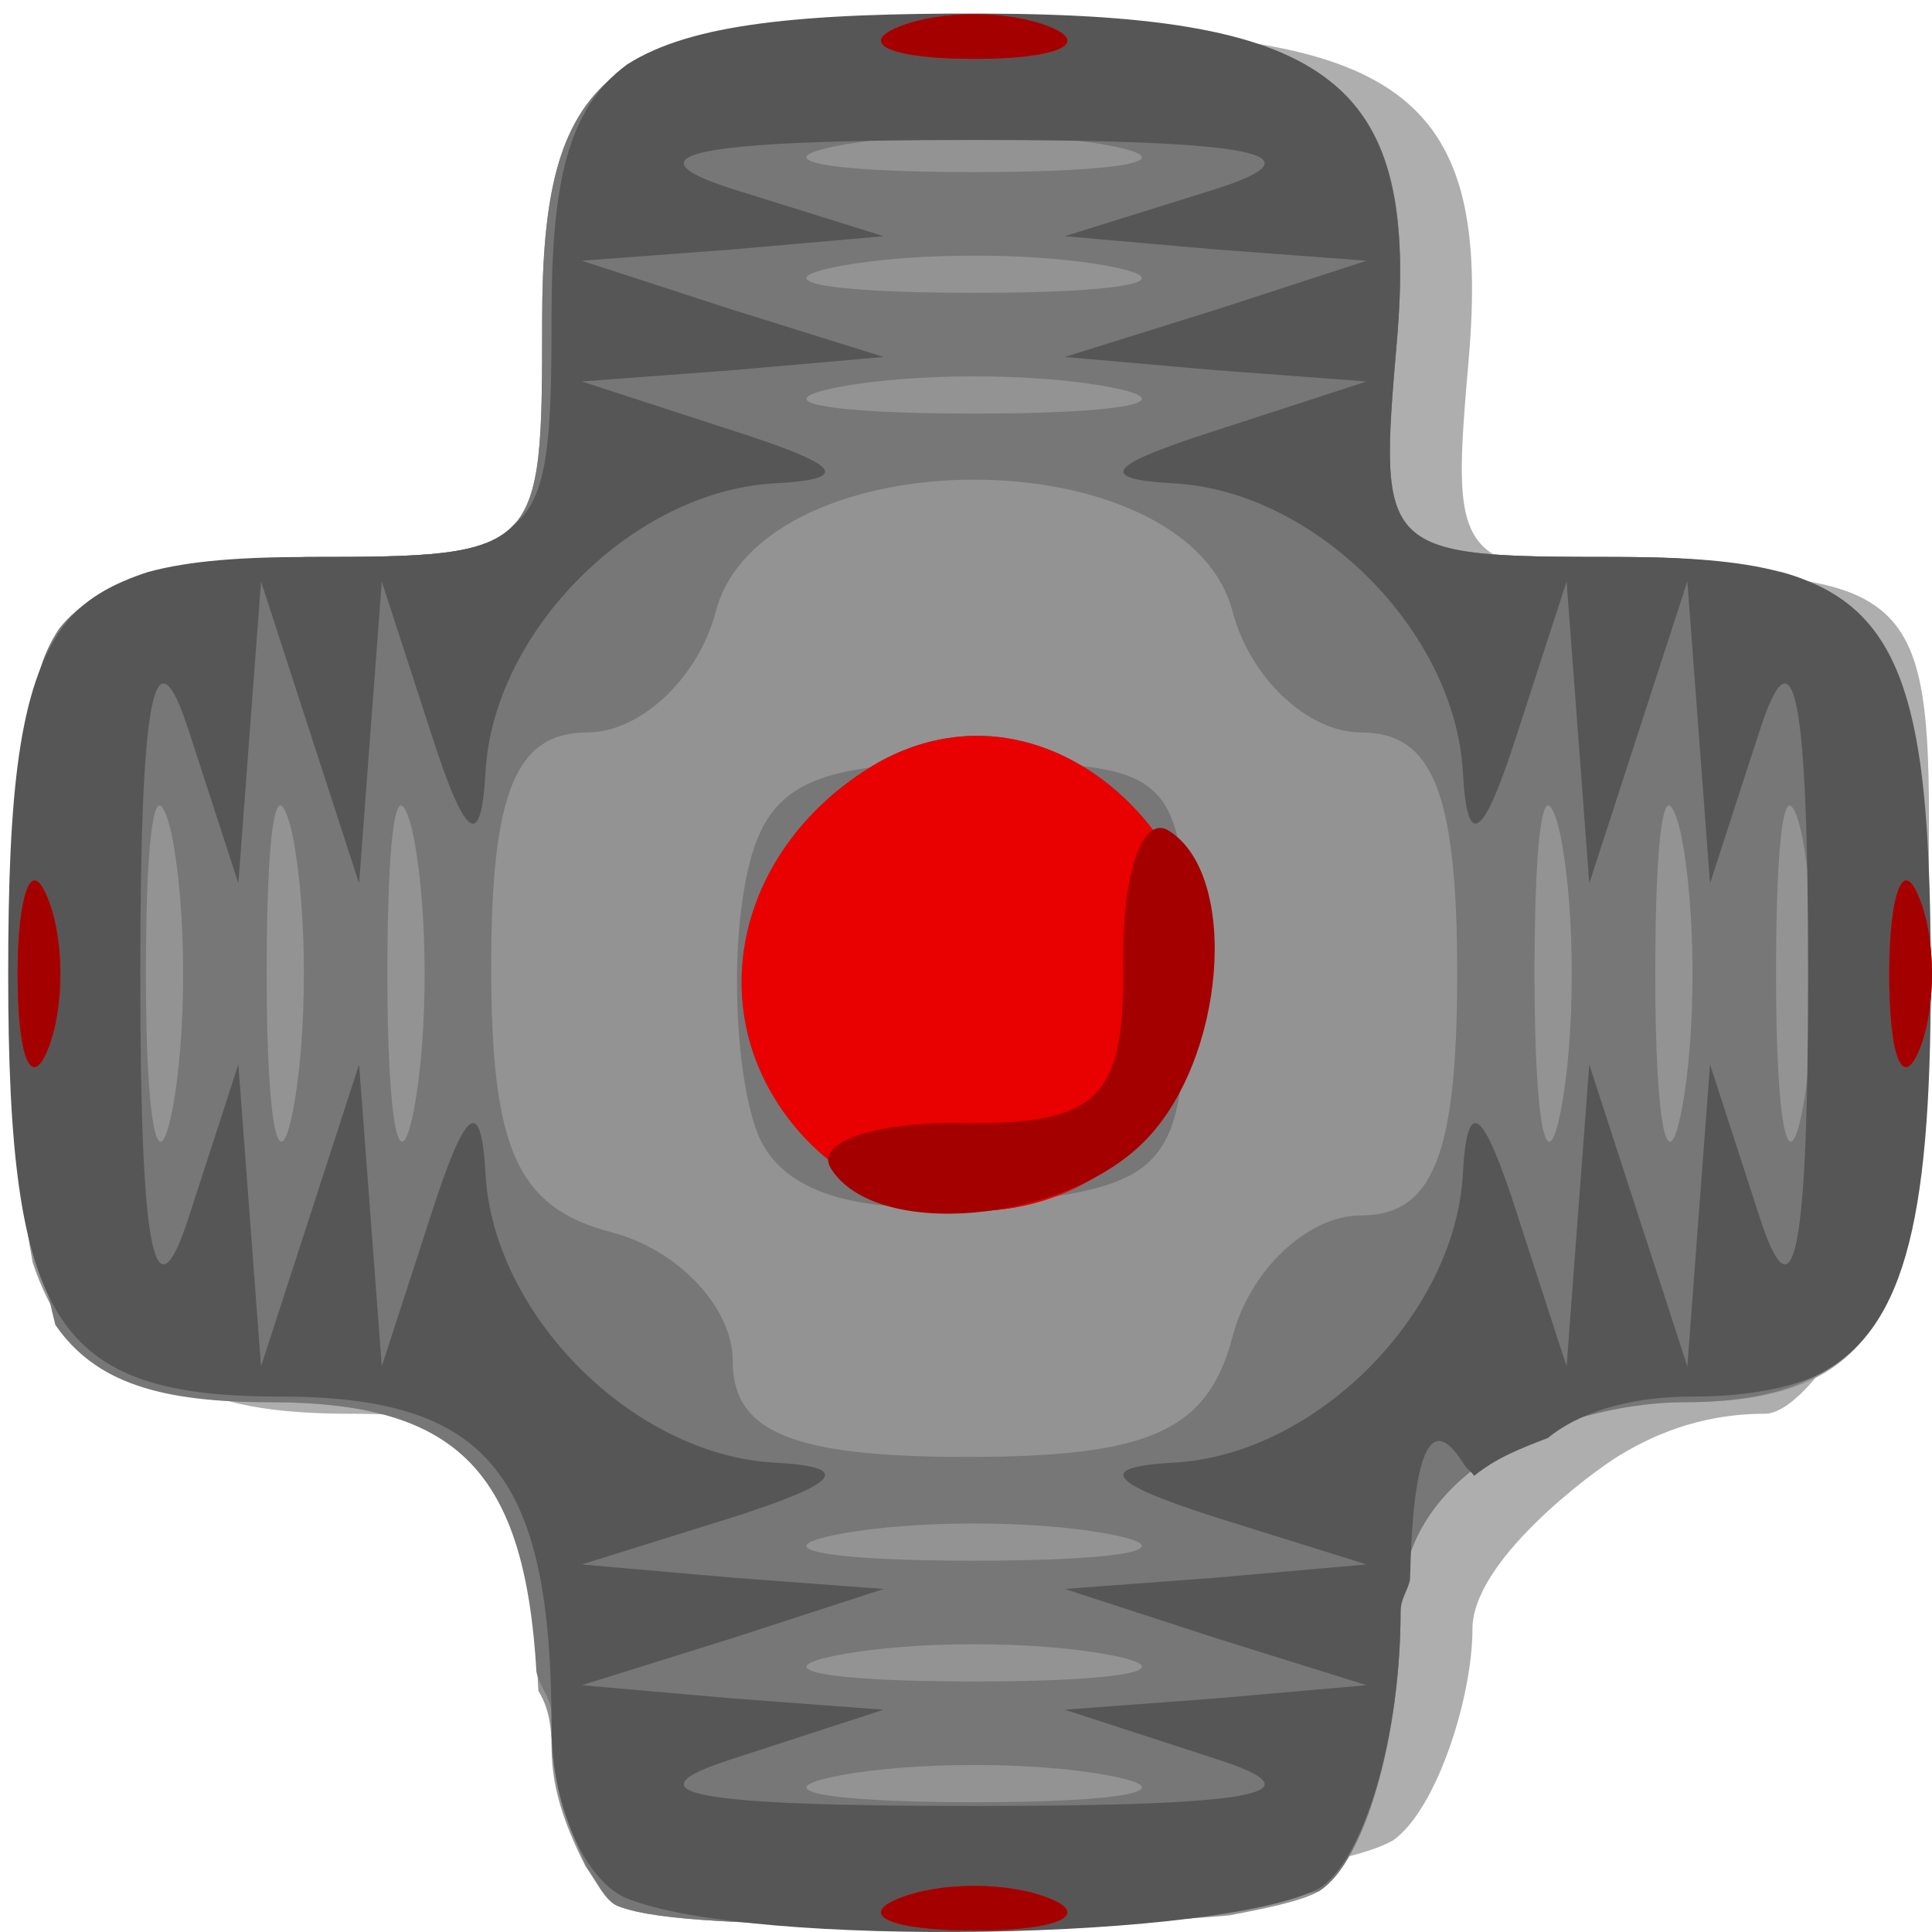
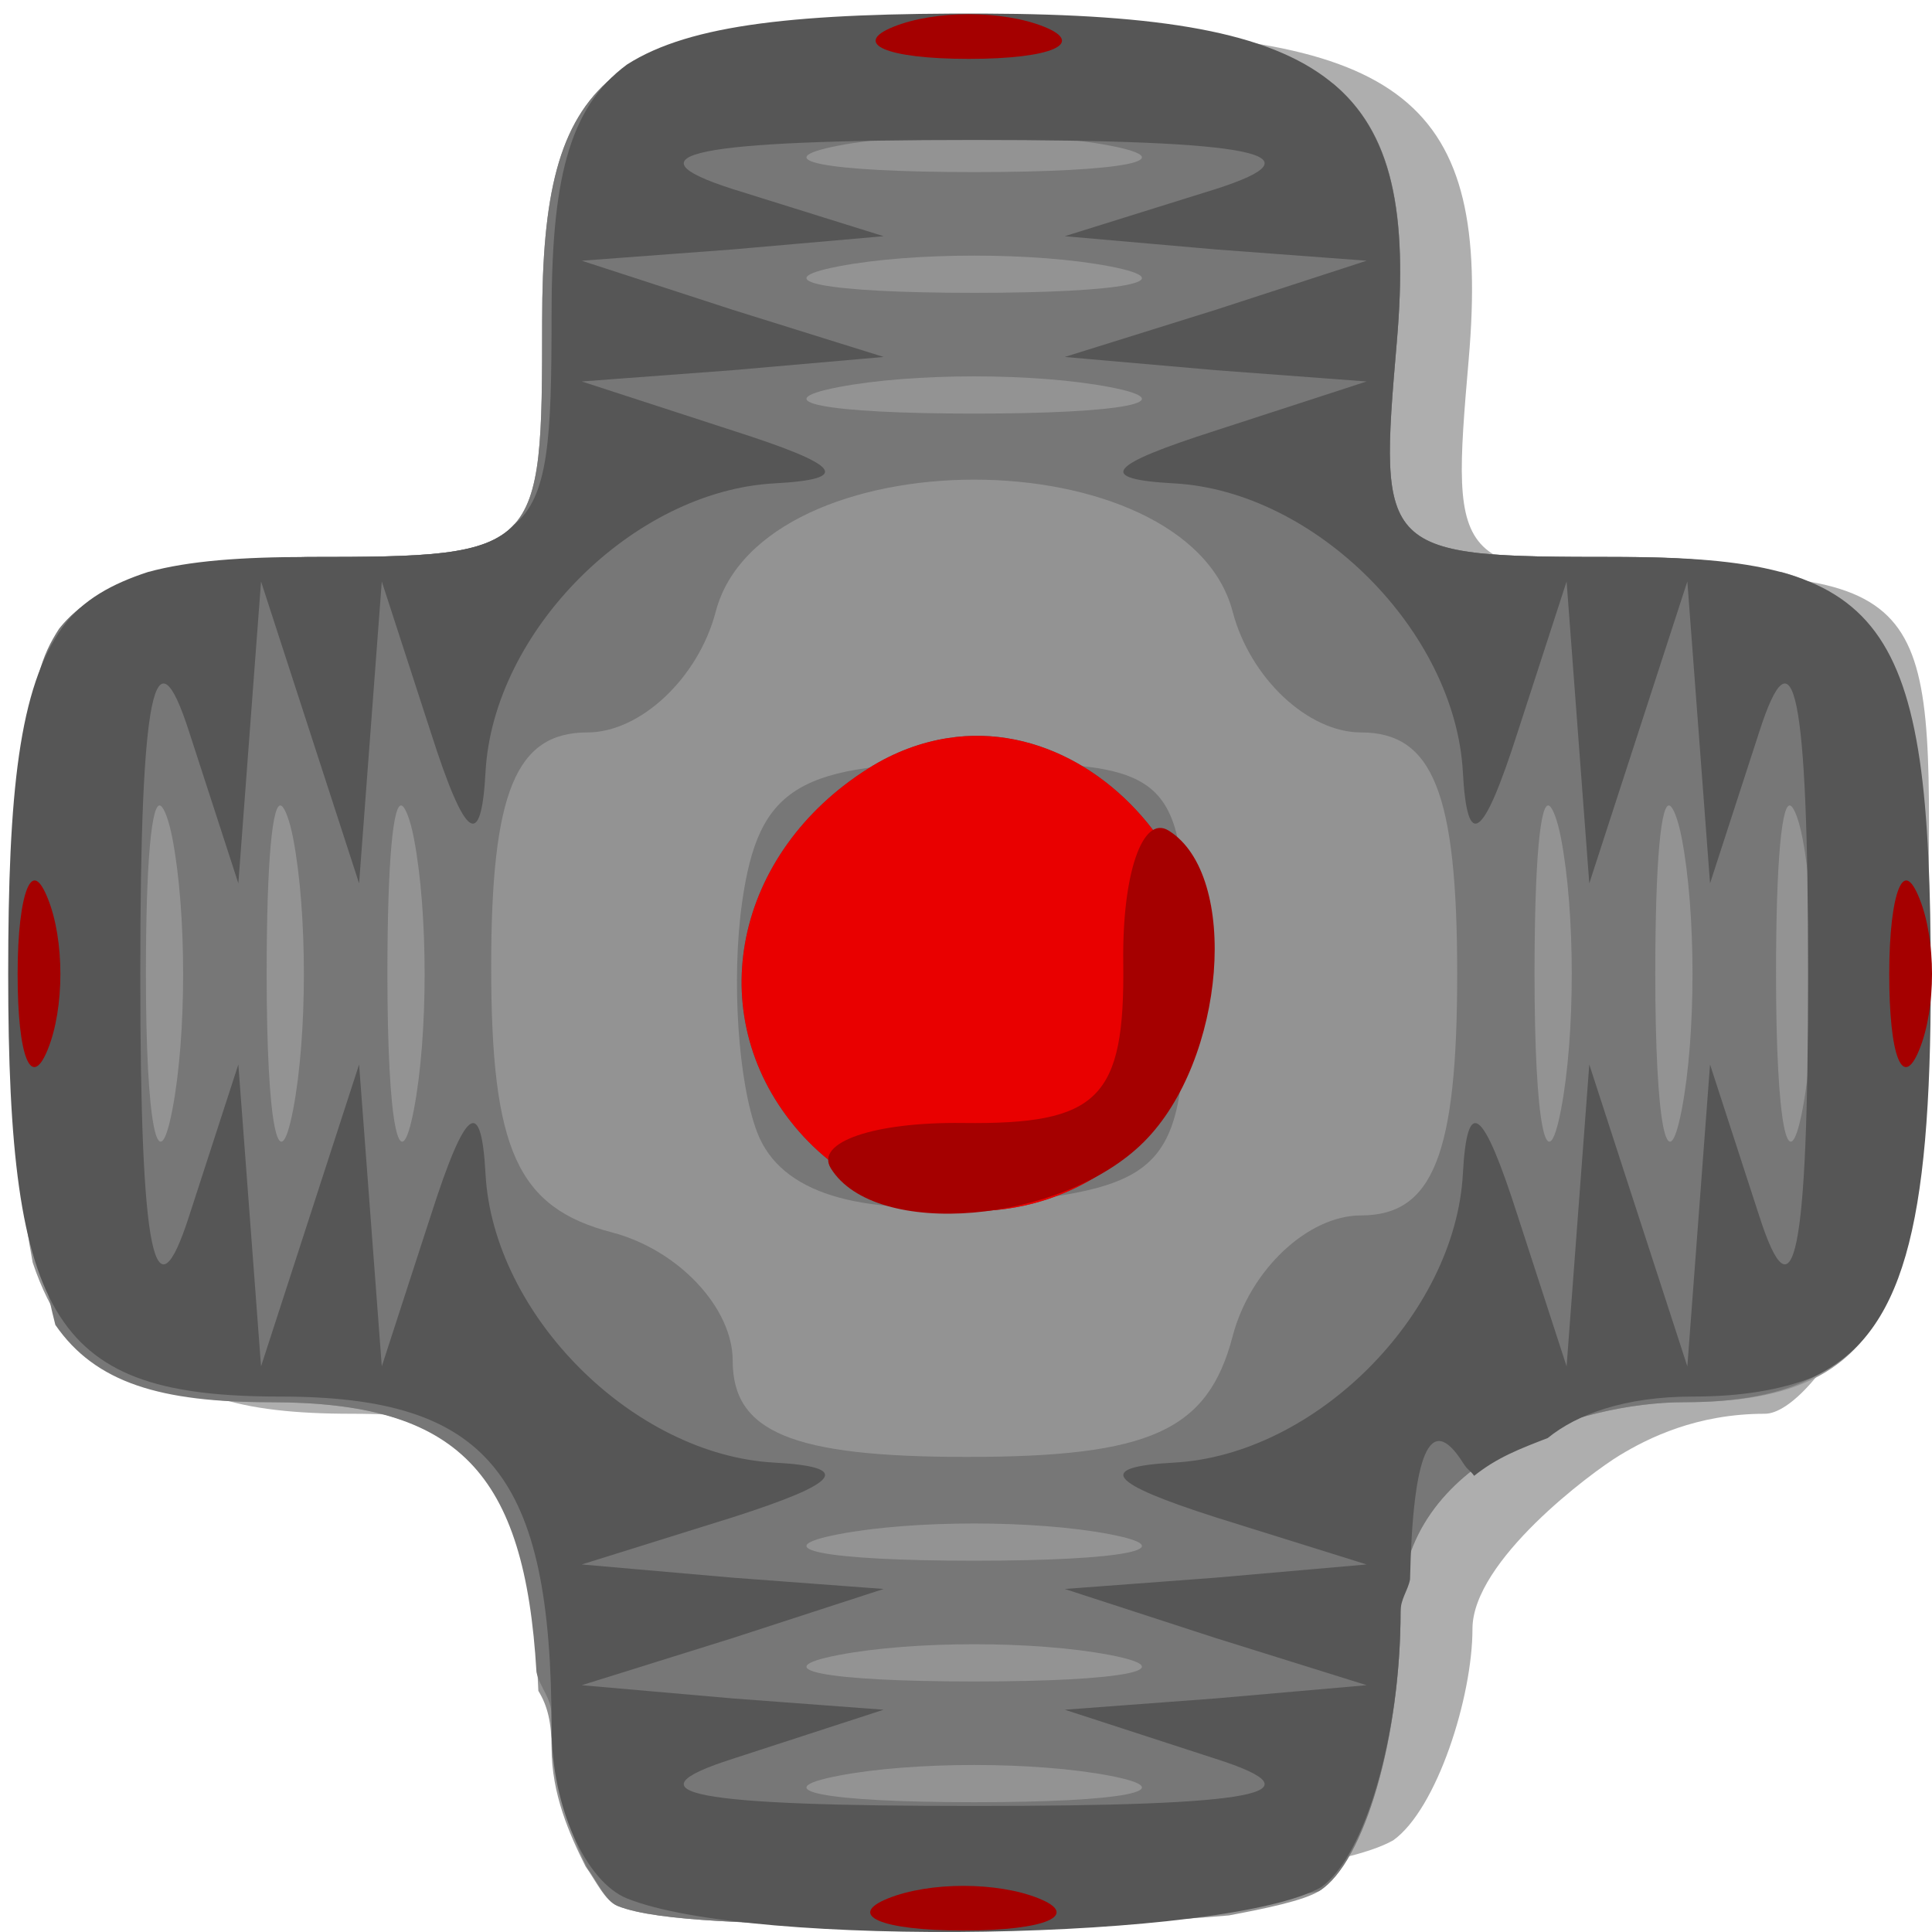
<svg xmlns="http://www.w3.org/2000/svg" xmlns:xlink="http://www.w3.org/1999/xlink" id="svg7726" height="32px" width="32px">
  <defs id="defs3">
    <linearGradient xlink:href="#linearGradient2685" id="linearGradient8140" gradientUnits="userSpaceOnUse" gradientTransform="scale(1.732051,0.57735)" spreadMethod="pad" x1="-12.766" y1="296.698" x2="-11.716" y2="301.93" />
    <linearGradient xlink:href="#linearGradient2615" id="linearGradient8138" gradientUnits="userSpaceOnUse" gradientTransform="scale(1.525896,0.655353)" x1="-15.951" y1="262.634" x2="-14.394" y2="264.469" />
    <linearGradient xlink:href="#linearGradient2685" id="linearGradient8136" gradientUnits="userSpaceOnUse" gradientTransform="scale(1.732051,0.57735)" spreadMethod="pad" x1="-12.766" y1="296.698" x2="-10.865" y2="301.783" />
    <linearGradient xlink:href="#linearGradient2615" id="linearGradient8134" gradientUnits="userSpaceOnUse" gradientTransform="scale(1.525896,0.655353)" x1="-15.951" y1="262.634" x2="-14.394" y2="264.469" />
    <linearGradient xlink:href="#linearGradient2685" id="linearGradient8132" gradientUnits="userSpaceOnUse" gradientTransform="scale(1.732051,0.57735)" spreadMethod="pad" x1="-12.266" y1="298.172" x2="-10.565" y2="302.962" />
    <linearGradient xlink:href="#linearGradient2615" id="linearGradient8130" gradientUnits="userSpaceOnUse" gradientTransform="scale(1.525896,0.655353)" x1="-15.951" y1="262.634" x2="-14.394" y2="264.469" />
    <linearGradient xlink:href="#linearGradient2685" id="linearGradient8128" gradientUnits="userSpaceOnUse" gradientTransform="scale(1.732051,0.57735)" spreadMethod="pad" x1="-12.116" y1="297.287" x2="-11.016" y2="301.414" />
    <linearGradient xlink:href="#linearGradient2615" id="linearGradient8126" gradientUnits="userSpaceOnUse" gradientTransform="scale(1.525896,0.655353)" x1="-15.951" y1="262.634" x2="-14.394" y2="264.469" />
    <linearGradient xlink:href="#linearGradient2685" id="linearGradient8124" gradientUnits="userSpaceOnUse" gradientTransform="scale(1.732051,0.57735)" spreadMethod="pad" x1="-12.641" y1="297.508" x2="-11.991" y2="302.225" />
    <linearGradient xlink:href="#linearGradient2615" id="linearGradient8122" gradientUnits="userSpaceOnUse" gradientTransform="scale(1.525896,0.655353)" x1="-15.951" y1="262.634" x2="-14.394" y2="264.469" />
    <linearGradient xlink:href="#linearGradient2685" id="linearGradient8120" gradientUnits="userSpaceOnUse" gradientTransform="scale(1.732051,0.57735)" spreadMethod="pad" x1="-13.242" y1="297.435" x2="-9.89" y2="303.11" />
    <linearGradient xlink:href="#linearGradient2615" id="linearGradient8118" gradientUnits="userSpaceOnUse" gradientTransform="scale(1.525896,0.655353)" x1="-15.951" y1="262.634" x2="-14.394" y2="264.469" />
    <linearGradient xlink:href="#linearGradient2685" id="linearGradient8116" gradientUnits="userSpaceOnUse" gradientTransform="scale(1.732051,0.57735)" spreadMethod="pad" x1="-12.616" y1="296.624" x2="-11.716" y2="302.373" />
    <linearGradient xlink:href="#linearGradient2615" id="linearGradient8114" gradientUnits="userSpaceOnUse" gradientTransform="scale(1.525896,0.655353)" x1="-15.951" y1="262.634" x2="-14.394" y2="264.469" />
    <linearGradient xlink:href="#linearGradient2685" id="linearGradient8112" gradientUnits="userSpaceOnUse" gradientTransform="scale(1.732051,0.57735)" spreadMethod="pad" x1="-11.941" y1="298.024" x2="-10.065" y2="302.225" />
    <linearGradient xlink:href="#linearGradient2615" id="linearGradient8110" gradientUnits="userSpaceOnUse" gradientTransform="scale(1.525896,0.655353)" x1="-15.951" y1="262.634" x2="-14.394" y2="264.469" />
    <pattern xlink:href="#pattern6922" id="pattern7397" patternTransform="translate(0,140.3622)" />
    <pattern xlink:href="#pattern6914" id="pattern6922" patternTransform="translate(0,140.3622)" />
    <pattern patternUnits="userSpaceOnUse" width="32" height="32" patternTransform="translate(-16,140.3622)" id="pattern6914">
      <rect y="140.362" x="-16" height="32" width="32" id="rect6916" style="fill:#c4c4c4;fill-opacity:1;fill-rule:evenodd;stroke:none;stroke-width:0.725;stroke-linecap:square;stroke-linejoin:miter;stroke-miterlimit:4;stroke-dashoffset:0;stroke-opacity:1" transform="translate(16,-140.3622)" />
    </pattern>
    <linearGradient id="linearGradient2615">
      <stop style="stop-color:#eaeaea;stop-opacity:1;" offset="0" id="stop2617" />
      <stop style="stop-color:#dfdfdf;stop-opacity:0;" offset="1" id="stop2619" />
    </linearGradient>
    <linearGradient id="linearGradient2685">
      <stop style="stop-color:#c8c8c8;stop-opacity:1;" offset="0" id="stop2687" />
      <stop style="stop-color:#919191;stop-opacity:1;" offset="1" id="stop2689" />
    </linearGradient>
    <linearGradient xlink:href="#linearGradient2685" id="linearGradient8141" gradientUnits="userSpaceOnUse" gradientTransform="scale(1.732051,0.57735)" spreadMethod="pad" x1="-12.766" y1="296.698" x2="-11.716" y2="301.93" />
    <linearGradient xlink:href="#linearGradient2615" id="linearGradient8139" gradientUnits="userSpaceOnUse" gradientTransform="scale(1.525896,0.655353)" x1="-15.951" y1="262.634" x2="-14.394" y2="264.469" />
    <linearGradient xlink:href="#linearGradient2685" id="linearGradient8137" gradientUnits="userSpaceOnUse" gradientTransform="scale(1.732051,0.57735)" spreadMethod="pad" x1="-12.766" y1="296.698" x2="-10.865" y2="301.783" />
    <linearGradient xlink:href="#linearGradient2615" id="linearGradient8135" gradientUnits="userSpaceOnUse" gradientTransform="scale(1.525896,0.655353)" x1="-15.951" y1="262.634" x2="-14.394" y2="264.469" />
    <linearGradient xlink:href="#linearGradient2685" id="linearGradient8133" gradientUnits="userSpaceOnUse" gradientTransform="scale(1.732051,0.57735)" spreadMethod="pad" x1="-12.266" y1="298.172" x2="-10.565" y2="302.962" />
    <linearGradient xlink:href="#linearGradient2615" id="linearGradient8131" gradientUnits="userSpaceOnUse" gradientTransform="scale(1.525896,0.655353)" x1="-15.951" y1="262.634" x2="-14.394" y2="264.469" />
    <linearGradient xlink:href="#linearGradient2685" id="linearGradient8129" gradientUnits="userSpaceOnUse" gradientTransform="scale(1.732051,0.57735)" spreadMethod="pad" x1="-12.116" y1="297.287" x2="-11.016" y2="301.414" />
    <linearGradient xlink:href="#linearGradient2615" id="linearGradient8127" gradientUnits="userSpaceOnUse" gradientTransform="scale(1.525896,0.655353)" x1="-15.951" y1="262.634" x2="-14.394" y2="264.469" />
    <linearGradient xlink:href="#linearGradient2685" id="linearGradient8125" gradientUnits="userSpaceOnUse" gradientTransform="scale(1.732051,0.57735)" spreadMethod="pad" x1="-12.641" y1="297.508" x2="-11.991" y2="302.225" />
    <linearGradient xlink:href="#linearGradient2615" id="linearGradient8123" gradientUnits="userSpaceOnUse" gradientTransform="scale(1.525896,0.655353)" x1="-15.951" y1="262.634" x2="-14.394" y2="264.469" />
    <linearGradient xlink:href="#linearGradient2685" id="linearGradient8121" gradientUnits="userSpaceOnUse" gradientTransform="scale(1.732051,0.57735)" spreadMethod="pad" x1="-13.242" y1="297.435" x2="-9.89" y2="303.11" />
    <linearGradient xlink:href="#linearGradient2615" id="linearGradient8119" gradientUnits="userSpaceOnUse" gradientTransform="scale(1.525896,0.655353)" x1="-15.951" y1="262.634" x2="-14.394" y2="264.469" />
    <linearGradient xlink:href="#linearGradient2685" id="linearGradient8117" gradientUnits="userSpaceOnUse" gradientTransform="scale(1.732051,0.57735)" spreadMethod="pad" x1="-12.616" y1="296.624" x2="-11.716" y2="302.373" />
    <linearGradient xlink:href="#linearGradient2615" id="linearGradient8115" gradientUnits="userSpaceOnUse" gradientTransform="scale(1.525896,0.655353)" x1="-15.951" y1="262.634" x2="-14.394" y2="264.469" />
    <linearGradient xlink:href="#linearGradient2685" id="linearGradient8113" gradientUnits="userSpaceOnUse" gradientTransform="scale(1.732051,0.57735)" spreadMethod="pad" x1="-11.941" y1="298.024" x2="-10.065" y2="302.225" />
    <linearGradient xlink:href="#linearGradient2615" id="linearGradient8111" gradientUnits="userSpaceOnUse" gradientTransform="scale(1.525896,0.655353)" x1="-15.951" y1="262.634" x2="-14.394" y2="264.469" />
    <pattern xlink:href="#pattern6922" id="pattern8109" patternTransform="translate(0,140.3622)" />
    <pattern xlink:href="#pattern6914" id="pattern8107" patternTransform="translate(0,140.3622)" />
    <pattern patternUnits="userSpaceOnUse" width="32" height="32" patternTransform="translate(-16,140.3622)" id="pattern8103">
      <rect y="140.362" x="-16" height="32" width="32" id="rect8105" style="fill:#c4c4c4;fill-opacity:1;fill-rule:evenodd;stroke:none;stroke-width:0.725;stroke-linecap:square;stroke-linejoin:miter;stroke-miterlimit:4;stroke-dashoffset:0;stroke-opacity:1" transform="translate(16,-140.3622)" />
    </pattern>
    <linearGradient id="linearGradient8097">
      <stop style="stop-color:#eaeaea;stop-opacity:1;" offset="0" id="stop8099" />
      <stop style="stop-color:#dfdfdf;stop-opacity:0;" offset="1" id="stop8101" />
    </linearGradient>
    <linearGradient id="linearGradient8091">
      <stop style="stop-color:#c8c8c8;stop-opacity:1;" offset="0" id="stop8093" />
      <stop style="stop-color:#919191;stop-opacity:1;" offset="1" id="stop8095" />
    </linearGradient>
  </defs>
  <g id="layer1">
    <g transform="translate(-511.8643,-76.24368)" id="g7689">
      <path id="path7722" d="M 529.378,76.754 C 526.293,76.743 524.495,76.925 523.441,77.598 C 522.449,78.327 522.191,79.58 522.191,81.754 C 522.191,83.792 522.144,84.76 521.566,85.223 C 521.083,85.738 520.12,85.754 518.16,85.754 C 517.065,85.754 516.187,85.817 515.503,86.004 C 514.918,86.196 514.426,86.459 514.097,86.91 C 513.368,87.91 513.191,89.66 513.191,92.66 C 513.191,98.442 513.974,99.66 517.691,99.66 C 521.143,99.66 522.191,100.942 522.191,105.16 C 522.191,106.444 522.753,106.635 523.441,106.912 C 525.507,107.746 533.373,107.609 534.941,106.725 C 535.666,106.205 536.253,104.349 536.253,103.223 C 536.253,102.096 538.218,100.634 538.691,100.348 C 539.164,100.062 539.964,99.66 541.097,99.66 C 541.895,99.66 543.797,96.848 543.797,92.754 C 543.797,86.729 544.309,85.754 539.847,85.754 C 535.909,85.754 535.888,85.713 536.191,82.191 C 536.56,77.909 535.148,76.775 529.378,76.754 z " style="opacity:1;fill:#000000;fill-opacity:0.32" />
      <path id="path7699" transform="translate(-33.5,3.828125e-7)" d="M 561,77.188 C 559.024,77.21 557.192,77.333 555.5,77.531 C 554.611,78.274 554.344,79.481 554.344,81.562 C 554.344,85.42 554.326,85.469 550.469,85.469 C 550.186,85.469 550.035,85.522 549.781,85.531 C 549.724,85.536 549.715,85.558 549.656,85.562 C 548.806,85.633 548.192,85.703 547.688,85.812 C 547.144,85.986 546.698,86.235 546.375,86.625 C 545.942,87.31 545.834,88.467 545.688,90.781 C 545.509,93.599 545.615,95.617 545.906,97.156 C 546.474,98.849 547.562,99.469 549.844,99.469 C 553.062,99.469 554.143,100.681 554.281,104.25 C 554.439,104.503 554.5,104.795 554.5,105.188 C 554.5,105.963 554.798,106.626 555.062,107.156 C 555.237,107.401 555.383,107.727 555.594,107.812 C 556.272,108.086 558.023,108.085 559.531,108.156 C 560.475,108.167 561.334,108.204 562.406,108.156 C 563.829,108.092 564.842,108.047 565.719,107.969 C 566.318,107.856 566.965,107.724 567.219,107.562 C 567.963,107.091 568.562,105.019 568.562,102.938 C 568.562,100.362 571.61,99.469 573.25,99.469 C 576.333,99.469 577.21,98.111 577.312,93.344 C 577.303,92.926 577.334,92.646 577.312,92.188 C 577.19,89.603 577.012,88.553 576.75,87.625 C 576.381,86.66 575.871,85.985 574.875,85.719 C 574.859,85.715 574.829,85.723 574.812,85.719 C 574.125,85.543 573.246,85.469 572.156,85.469 C 568.218,85.469 568.197,85.427 568.5,81.906 C 568.682,79.789 568.439,78.448 567.438,77.625 C 565.281,77.438 563.153,77.162 561,77.188 z " style="fill:#939393" />
      <path id="path7697" transform="translate(-33.5,3.828125e-7)" d="M 561,77.188 C 559.024,77.21 557.192,77.333 555.5,77.531 C 554.611,78.274 554.344,79.481 554.344,81.562 C 554.344,85.42 554.326,85.469 550.469,85.469 C 550.186,85.469 550.035,85.522 549.781,85.531 C 549.724,85.536 549.715,85.558 549.656,85.562 C 548.828,85.632 548.188,85.703 547.688,85.812 C 547.128,85.991 546.67,86.248 546.344,86.656 C 546.204,86.87 546.082,87.109 546,87.438 C 545.98,87.517 545.955,87.569 545.938,87.656 C 545.827,88.203 545.762,88.899 545.688,89.812 C 545.448,92.753 545.761,96.144 546.281,98.188 C 546.948,99.154 548.032,99.469 549.844,99.469 C 552.961,99.469 554.055,100.63 554.25,103.938 C 554.302,104.191 554.5,104.365 554.5,104.656 C 554.5,105.729 554.803,106.601 555.094,107.188 C 555.262,107.413 555.394,107.732 555.594,107.812 C 556.272,108.086 558.023,108.085 559.531,108.156 C 560.462,108.166 561.321,108.204 562.375,108.156 C 564.854,108.044 565.964,107.866 566.938,107.625 C 566.998,107.597 567.172,107.592 567.219,107.562 C 567.963,107.091 568.562,105.019 568.562,102.938 C 568.562,100.362 571.61,99.469 573.25,99.469 C 575.078,99.469 576.102,98.937 576.688,97.594 C 576.895,96.276 577,94.64 577,92.562 L 577,88.344 C 576.498,86.041 575.253,85.469 572.156,85.469 C 568.218,85.469 568.197,85.427 568.5,81.906 C 568.682,79.789 568.439,78.448 567.438,77.625 C 565.281,77.438 563.153,77.162 561,77.188 z M 559.25,78.656 C 560.487,78.418 562.513,78.418 563.75,78.656 C 564.987,78.895 563.975,79.094 561.5,79.094 C 559.025,79.094 558.013,78.895 559.25,78.656 z M 559.25,80.656 C 560.487,80.418 562.513,80.418 563.75,80.656 C 564.987,80.895 563.975,81.094 561.5,81.094 C 559.025,81.094 558.013,80.895 559.25,80.656 z M 559.25,82.656 C 560.487,82.418 562.513,82.418 563.75,82.656 C 564.987,82.895 563.975,83.094 561.5,83.094 C 559.025,83.094 558.013,82.895 559.25,82.656 z M 561.5,84.188 C 563.456,84.188 565.403,84.928 565.781,86.375 C 566.069,87.475 567.03,88.375 567.906,88.375 C 569.099,88.375 569.5,89.382 569.5,92.375 C 569.5,95.368 569.099,96.375 567.906,96.375 C 567.03,96.375 566.069,97.275 565.781,98.375 C 565.371,99.942 564.417,100.375 561.375,100.375 C 558.488,100.375 557.5,99.966 557.5,98.781 C 557.5,97.905 556.6,96.944 555.5,96.656 C 553.933,96.247 553.5,95.292 553.5,92.25 C 553.5,89.363 553.909,88.375 555.094,88.375 C 555.97,88.375 556.931,87.475 557.219,86.375 C 557.597,84.928 559.544,84.188 561.5,84.188 z M 561.5,88.875 C 558.599,88.875 557.929,89.262 557.656,91.188 C 557.475,92.465 557.592,94.18 557.906,95 C 558.29,96 559.566,96.398 561.75,96.188 C 564.746,95.899 565,95.594 565,92.375 C 565,89.042 564.833,88.875 561.5,88.875 z M 548.031,89.594 C 548.083,89.634 548.159,89.816 548.219,90.125 C 548.457,91.362 548.457,93.388 548.219,94.625 C 547.98,95.862 547.781,94.85 547.781,92.375 C 547.781,90.519 547.876,89.472 548.031,89.594 z M 550.031,89.594 C 550.083,89.634 550.159,89.816 550.219,90.125 C 550.457,91.362 550.457,93.388 550.219,94.625 C 549.98,95.862 549.781,94.85 549.781,92.375 C 549.781,90.519 549.876,89.472 550.031,89.594 z M 552.031,89.594 C 552.083,89.634 552.159,89.816 552.219,90.125 C 552.457,91.362 552.457,93.388 552.219,94.625 C 551.98,95.862 551.781,94.85 551.781,92.375 C 551.781,90.519 551.876,89.472 552.031,89.594 z M 571.031,89.594 C 571.083,89.634 571.159,89.816 571.219,90.125 C 571.457,91.362 571.457,93.388 571.219,94.625 C 570.98,95.862 570.781,94.85 570.781,92.375 C 570.781,90.519 570.876,89.472 571.031,89.594 z M 573.031,89.594 C 573.083,89.634 573.159,89.816 573.219,90.125 C 573.457,91.362 573.457,93.388 573.219,94.625 C 572.98,95.862 572.781,94.85 572.781,92.375 C 572.781,90.519 572.876,89.472 573.031,89.594 z M 575.031,89.594 C 575.083,89.634 575.159,89.816 575.219,90.125 C 575.457,91.362 575.457,93.388 575.219,94.625 C 574.98,95.862 574.781,94.85 574.781,92.375 C 574.781,90.519 574.876,89.472 575.031,89.594 z M 559.25,101.656 C 560.487,101.418 562.513,101.418 563.75,101.656 C 564.987,101.895 563.975,102.094 561.5,102.094 C 559.025,102.094 558.013,101.895 559.25,101.656 z M 559.25,103.656 C 560.487,103.418 562.513,103.418 563.75,103.656 C 564.987,103.895 563.975,104.094 561.5,104.094 C 559.025,104.094 558.013,103.895 559.25,103.656 z M 559.25,105.656 C 560.487,105.418 562.513,105.418 563.75,105.656 C 564.987,105.895 563.975,106.094 561.5,106.094 C 559.025,106.094 558.013,105.895 559.25,105.656 z " style="fill:#777777" />
      <path id="path7695" transform="translate(-33.5,3.828125e-7)" d="M 561.688,76.469 C 558.602,76.457 556.804,76.639 555.75,77.312 C 554.758,78.042 554.5,79.295 554.5,81.469 C 554.5,83.507 554.453,84.475 553.875,84.938 C 553.392,85.453 552.429,85.469 550.469,85.469 C 549.374,85.469 548.496,85.531 547.812,85.719 C 547.228,85.91 546.735,86.174 546.406,86.625 C 545.677,87.625 545.5,89.375 545.5,92.375 C 545.5,98.157 546.283,99.375 550,99.375 C 553.452,99.375 554.5,100.657 554.5,104.875 C 554.5,106.159 555.062,107.41 555.75,107.688 C 557.816,108.521 565.682,108.384 567.25,107.5 C 567.975,106.98 568.562,104.981 568.562,102.938 C 568.562,102.728 568.681,102.594 568.719,102.406 C 568.764,100.345 569.043,99.599 569.594,100.469 C 569.681,100.607 569.708,100.586 569.781,100.688 C 570.166,100.381 570.537,100.241 571,100.062 C 571.483,99.669 572.274,99.375 573.406,99.375 C 574.204,99.375 574.844,99.266 575.375,99.062 C 576.89,98.364 577.344,96.563 577.344,92.469 C 577.344,86.444 576.618,85.469 572.156,85.469 C 568.218,85.469 568.197,85.427 568.5,81.906 C 568.869,77.624 567.457,76.49 561.688,76.469 z M 561.5,78.562 C 566.169,78.562 567.296,78.8 565.5,79.375 L 563,80.156 L 565.5,80.375 L 568,80.562 L 565.5,81.375 L 563,82.156 L 565.5,82.375 L 568,82.562 L 565.5,83.375 C 563.708,83.949 563.507,84.179 564.812,84.25 C 567.148,84.378 569.466,86.696 569.594,89.031 C 569.665,90.337 569.926,90.167 570.5,88.375 L 571.312,85.875 L 571.5,88.375 L 571.688,90.875 L 572.5,88.375 L 573.312,85.875 L 573.5,88.375 L 573.688,90.875 L 574.5,88.375 C 575.075,86.579 575.312,87.706 575.312,92.375 C 575.312,97.044 575.075,98.171 574.5,96.375 L 573.688,93.875 L 573.5,96.375 L 573.312,98.875 L 572.5,96.375 L 571.688,93.875 L 571.5,96.375 L 571.312,98.875 L 570.5,96.375 C 569.926,94.583 569.665,94.382 569.594,95.688 C 569.466,98.023 567.148,100.341 564.812,100.469 C 563.507,100.54 563.708,100.801 565.5,101.375 L 568,102.156 L 565.5,102.375 L 563,102.562 L 565.5,103.375 L 568,104.156 L 565.5,104.375 L 563,104.562 L 565.5,105.375 C 567.296,105.95 566.169,106.156 561.5,106.156 C 556.831,106.156 555.704,105.95 557.5,105.375 L 560,104.562 L 557.5,104.375 L 555,104.156 L 557.5,103.375 L 560,102.562 L 557.5,102.375 L 555,102.156 L 557.5,101.375 C 559.292,100.801 559.493,100.54 558.188,100.469 C 555.852,100.341 553.534,98.023 553.406,95.688 C 553.335,94.382 553.074,94.583 552.5,96.375 L 551.688,98.875 L 551.5,96.375 L 551.312,93.875 L 550.5,96.375 L 549.688,98.875 L 549.5,96.375 L 549.312,93.875 L 548.5,96.375 C 547.925,98.171 547.688,97.044 547.688,92.375 C 547.688,87.706 547.925,86.579 548.5,88.375 L 549.312,90.875 L 549.5,88.375 L 549.688,85.875 L 550.5,88.375 L 551.312,90.875 L 551.5,88.375 L 551.688,85.875 L 552.5,88.375 C 553.074,90.167 553.335,90.337 553.406,89.031 C 553.534,86.696 555.852,84.378 558.188,84.25 C 559.493,84.179 559.292,83.949 557.5,83.375 L 555,82.562 L 557.5,82.375 L 560,82.156 L 557.5,81.375 L 555,80.562 L 557.5,80.375 L 560,80.156 L 557.5,79.375 C 555.704,78.8 556.831,78.562 561.5,78.562 z M 561.062,88.469 C 560.629,88.537 560.183,88.696 559.75,88.969 C 557.528,90.368 556.977,93.033 558.531,94.906 C 560.076,96.767 562.924,96.767 564.469,94.906 C 566.793,92.106 564.094,87.992 561.062,88.469 z " style="fill:#565656" />
-       <path id="path7693" transform="translate(-33.5,3.828125e-7)" d="M 560.25,76.688 C 559.562,76.965 560.125,77.219 561.5,77.219 C 562.875,77.219 563.438,76.965 562.75,76.688 C 562.062,76.41 560.938,76.41 560.25,76.688 z M 561.062,88.469 C 560.629,88.537 560.183,88.696 559.75,88.969 C 557.528,90.368 556.977,93.033 558.531,94.906 C 560.076,96.767 562.924,96.767 564.469,94.906 C 566.793,92.106 564.094,87.992 561.062,88.469 z M 545.812,90.969 C 545.721,91.195 545.656,91.688 545.656,92.375 C 545.656,93.75 545.879,94.312 546.156,93.625 C 546.434,92.938 546.434,91.812 546.156,91.125 C 546.018,90.781 545.904,90.742 545.812,90.969 z M 576.812,90.969 C 576.721,91.195 576.656,91.688 576.656,92.375 C 576.656,93.75 576.879,94.312 577.156,93.625 C 577.434,92.938 577.434,91.812 577.156,91.125 C 577.018,90.781 576.904,90.742 576.812,90.969 z M 560.25,107.688 C 559.562,107.965 560.125,108.219 561.5,108.219 C 562.875,108.219 563.438,107.965 562.75,107.688 C 562.062,107.41 560.938,107.41 560.25,107.688 z " style="fill:#e90000" />
-       <path id="path7691" transform="translate(-33.5,3.828125e-7)" d="M 560.25,76.688 C 559.562,76.965 560.125,77.219 561.5,77.219 C 562.875,77.219 563.438,76.965 562.75,76.688 C 562.062,76.41 560.938,76.41 560.25,76.688 z M 564.719,90 C 564.288,89.734 563.95,90.716 563.969,92.188 C 563.997,94.438 563.563,94.872 561.312,94.844 C 559.841,94.825 558.859,95.163 559.125,95.594 C 559.858,96.78 562.958,96.511 564.312,95.156 C 565.667,93.802 565.905,90.733 564.719,90 z M 545.812,90.969 C 545.721,91.195 545.656,91.688 545.656,92.375 C 545.656,93.75 545.879,94.312 546.156,93.625 C 546.434,92.938 546.434,91.812 546.156,91.125 C 546.018,90.781 545.904,90.742 545.812,90.969 z M 576.812,90.969 C 576.721,91.195 576.656,91.688 576.656,92.375 C 576.656,93.75 576.879,94.312 577.156,93.625 C 577.434,92.938 577.434,91.812 577.156,91.125 C 577.018,90.781 576.904,90.742 576.812,90.969 z M 560.25,107.688 C 559.562,107.965 560.125,108.219 561.5,108.219 C 562.875,108.219 563.438,107.965 562.75,107.688 C 562.062,107.41 560.938,107.41 560.25,107.688 z " style="fill:#a50000" />
+       <path id="path7693" transform="translate(-33.5,3.828125e-7)" d="M 561.062,88.469 C 560.629,88.537 560.183,88.696 559.75,88.969 C 557.528,90.368 556.977,93.033 558.531,94.906 C 560.076,96.767 562.924,96.767 564.469,94.906 C 566.793,92.106 564.094,87.992 561.062,88.469 z " style="fill:#e90000" />
+       <path id="path7691" transform="translate(-33.5,3.828125e-7)" d="M 560.161,76.688 C 559.473,76.965 560.036,77.219 561.411,77.219 C 562.786,77.219 563.348,76.965 562.661,76.688 C 561.973,76.41 560.848,76.41 560.161,76.688 z M 564.719,90 C 564.288,89.734 563.95,90.716 563.969,92.188 C 563.997,94.438 563.563,94.872 561.312,94.844 C 559.841,94.825 558.859,95.163 559.125,95.594 C 559.858,96.78 562.958,96.511 564.312,95.156 C 565.667,93.802 565.905,90.733 564.719,90 z M 545.812,90.969 C 545.721,91.195 545.656,91.688 545.656,92.375 C 545.656,93.75 545.879,94.312 546.156,93.625 C 546.434,92.938 546.434,91.812 546.156,91.125 C 546.018,90.781 545.904,90.742 545.812,90.969 z M 576.812,90.969 C 576.721,91.195 576.656,91.688 576.656,92.375 C 576.656,93.75 576.879,94.312 577.156,93.625 C 577.434,92.938 577.434,91.812 577.156,91.125 C 577.018,90.781 576.904,90.742 576.812,90.969 z M 560.071,107.688 C 559.384,107.965 559.946,108.219 561.321,108.219 C 562.696,108.219 563.259,107.965 562.571,107.688 C 561.884,107.41 560.759,107.41 560.071,107.688 z " style="fill:#a50000" />
    </g>
  </g>
</svg>
